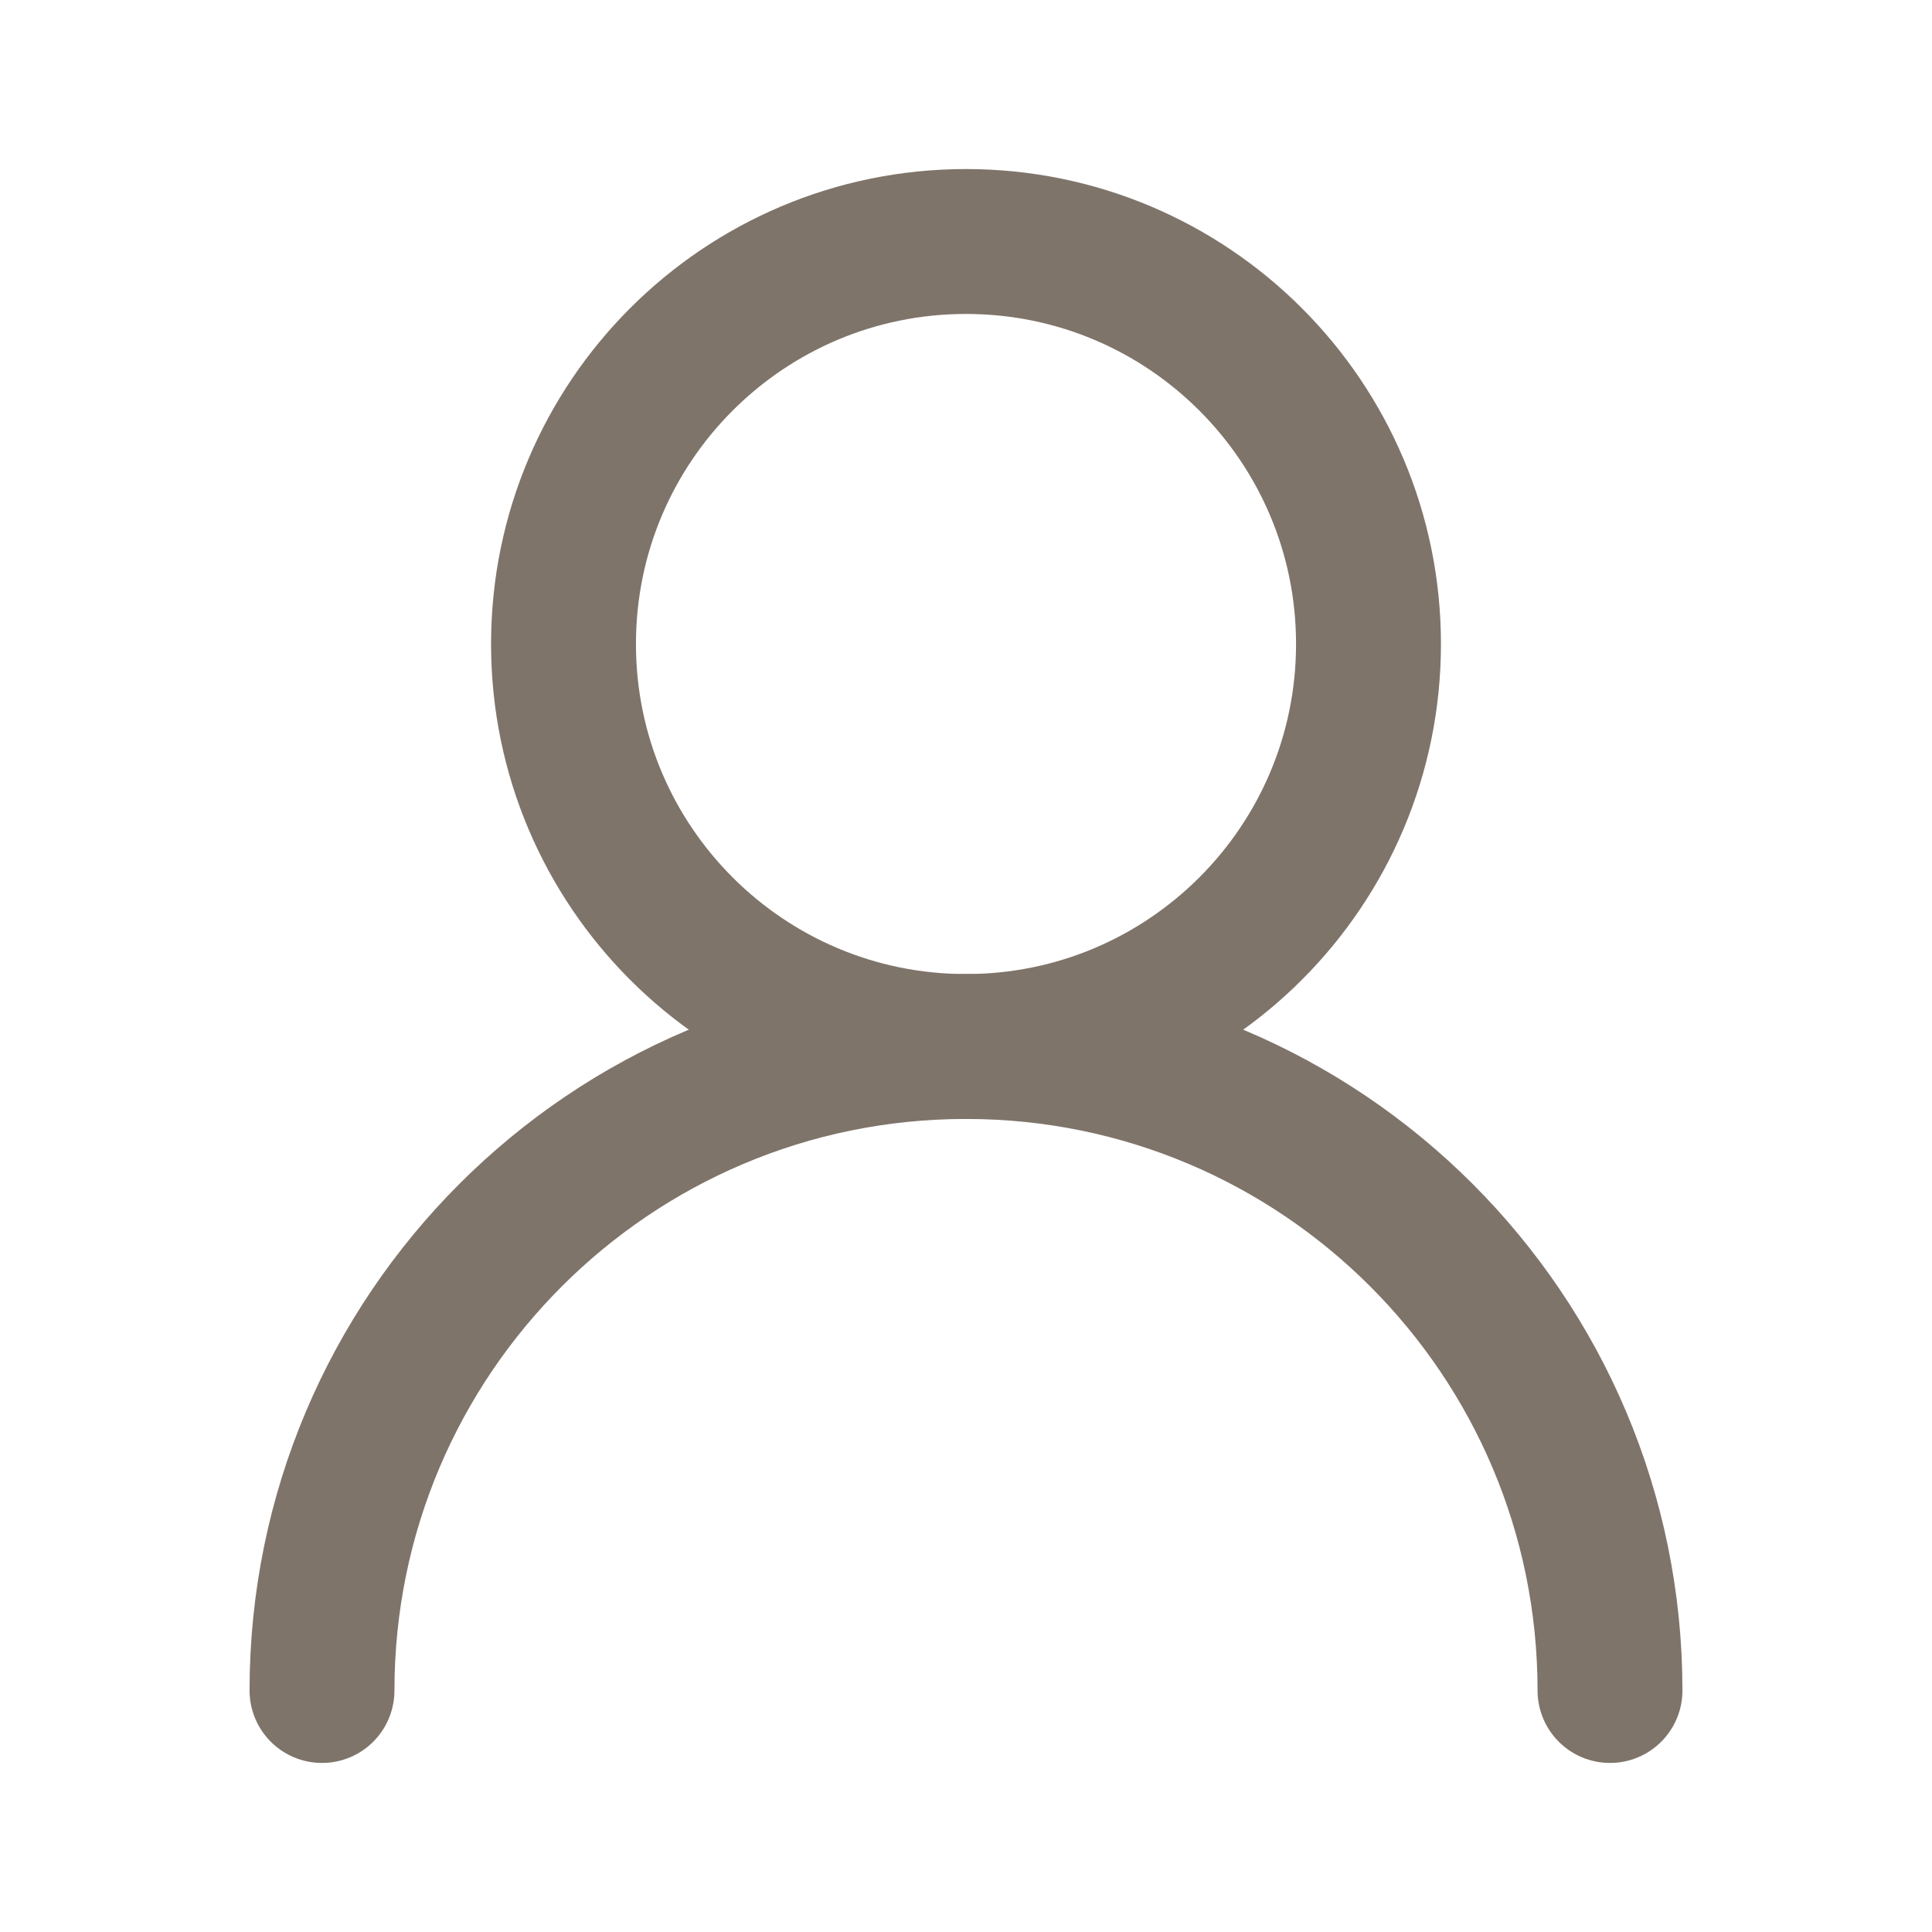
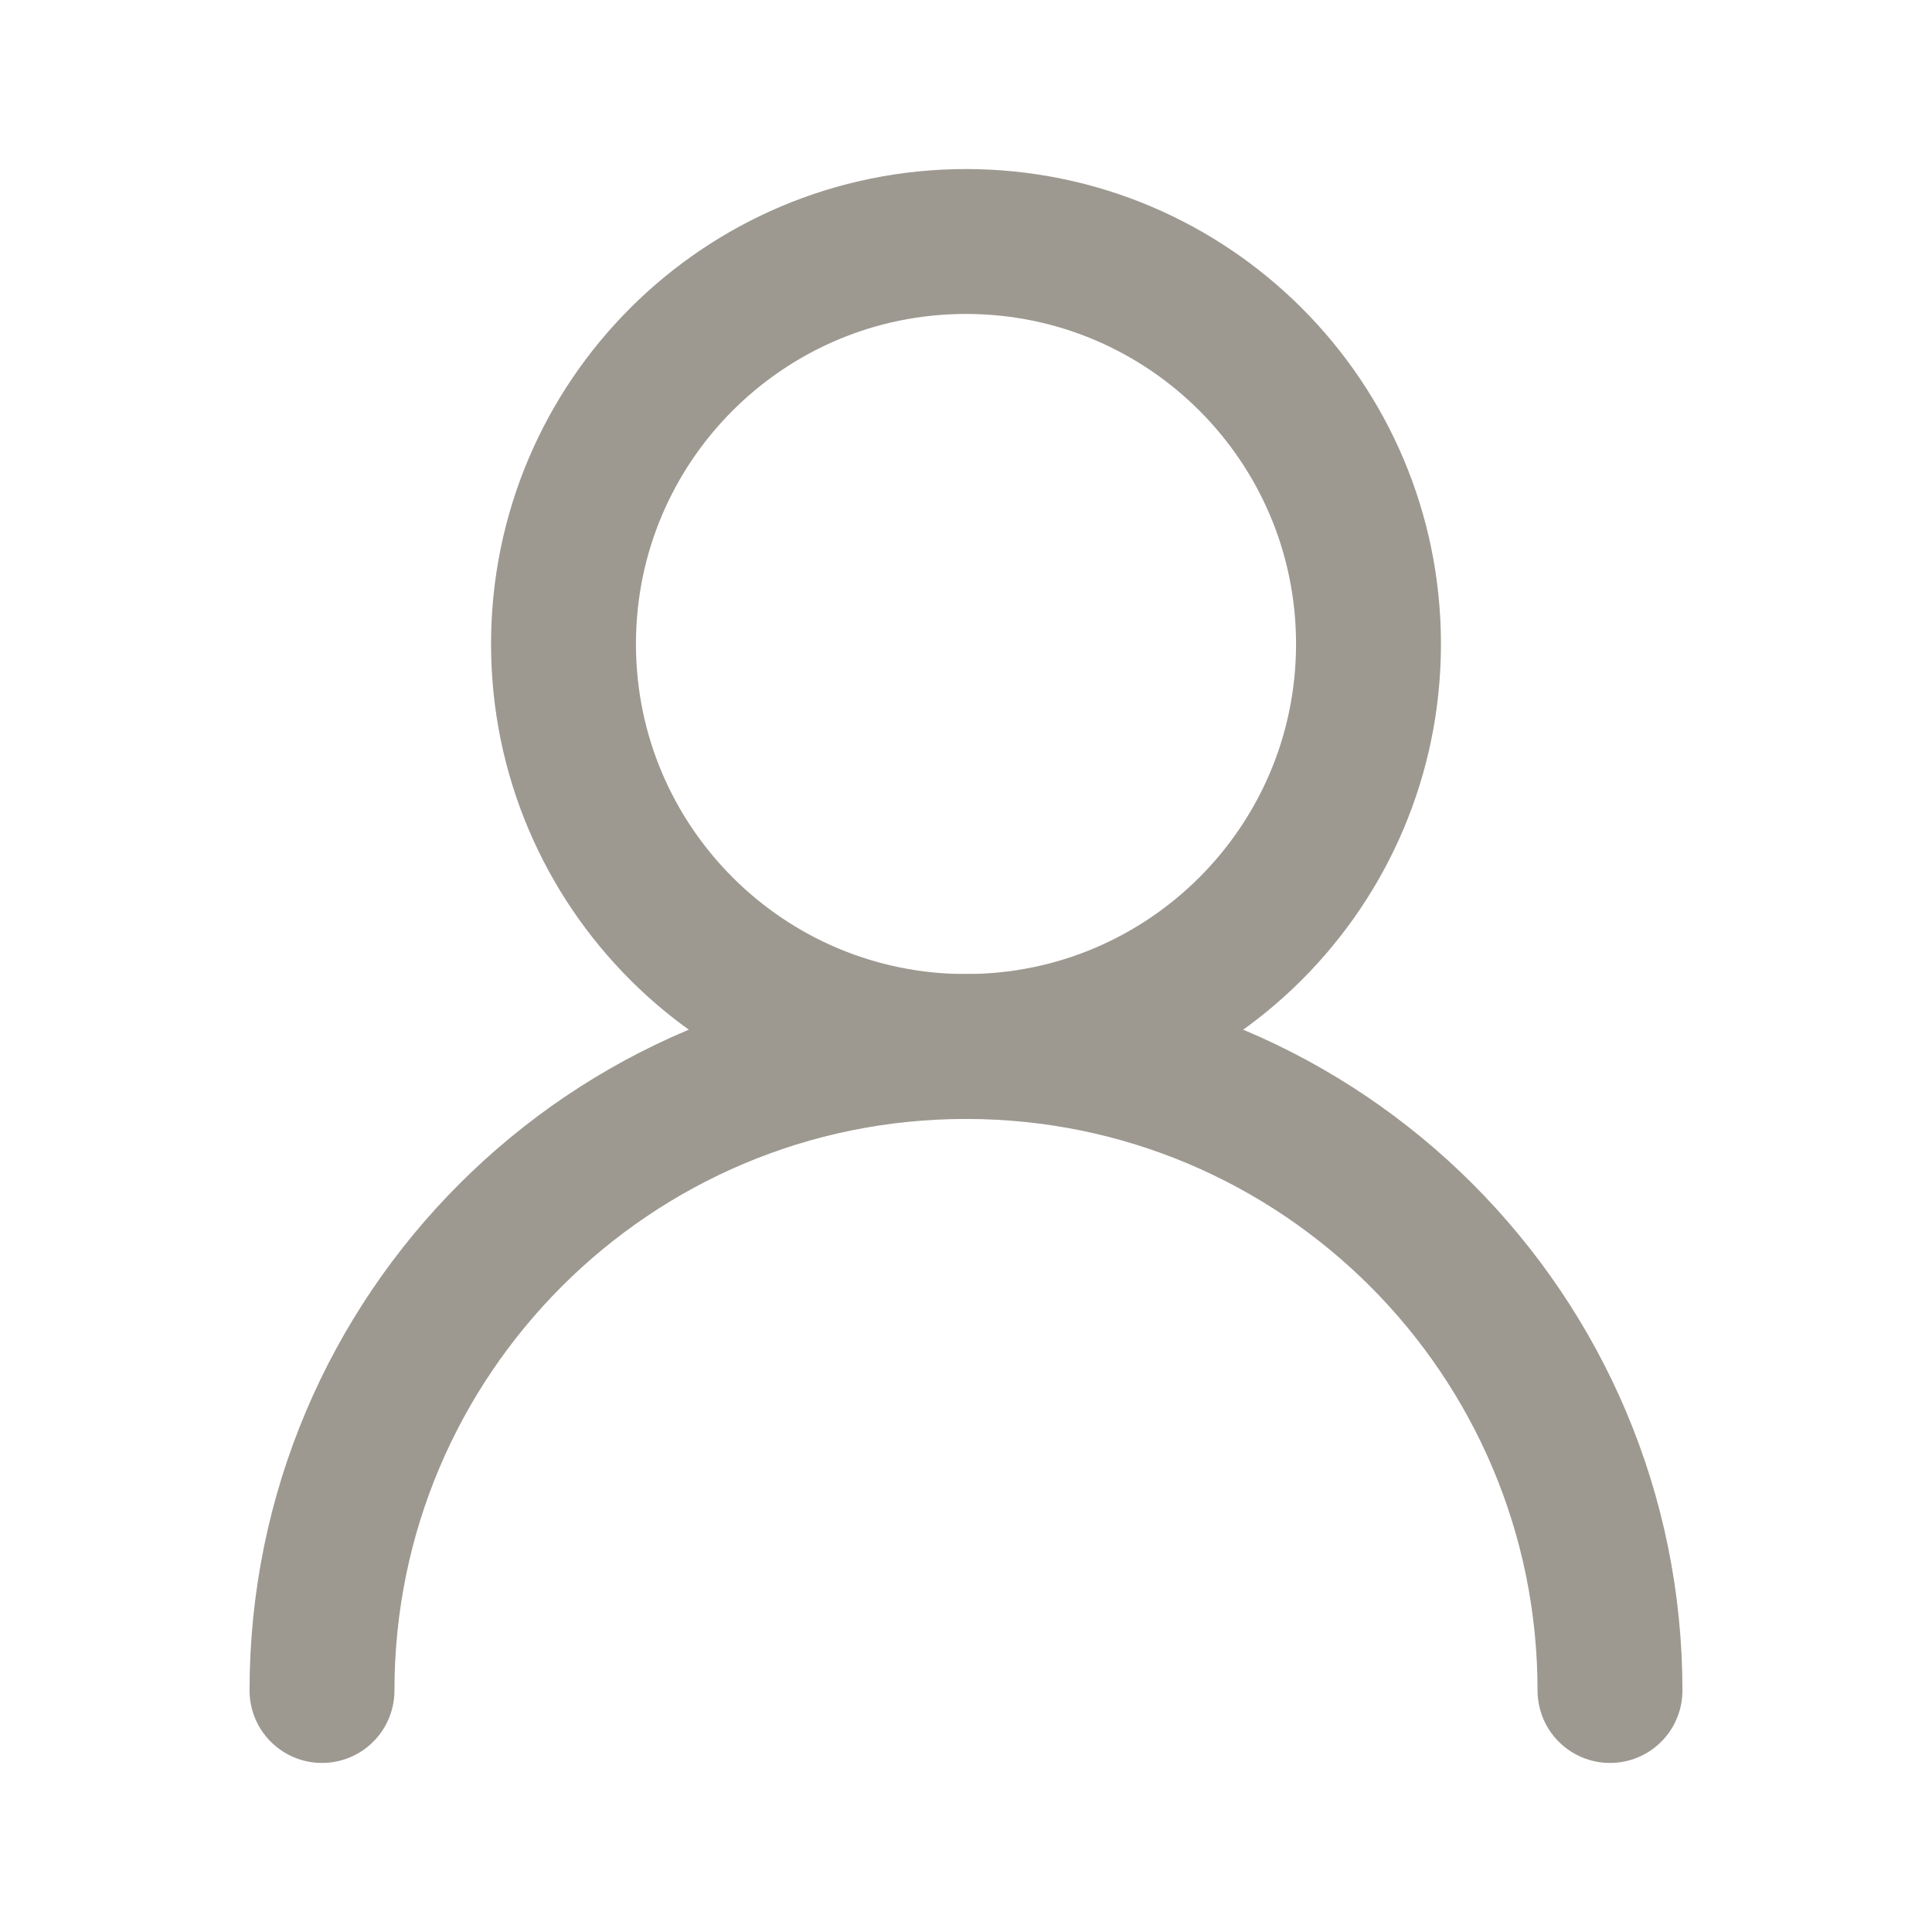
- <svg xmlns="http://www.w3.org/2000/svg" width="81" height="81" viewBox="0 0 24 24" fill="none" stroke="#7f746a" stroke-width="1.8" stroke-linecap="round" stroke-linejoin="round">
+ <svg xmlns="http://www.w3.org/2000/svg" width="81" height="81" viewBox="0 0 24 24" fill="none" stroke="#9d9991" stroke-width="1.8" stroke-linecap="round" stroke-linejoin="round">
  <circle cx="12" cy="8" r="5" />
  <path d="M20 21a8 8 0 0 0-16 0" />
</svg>
